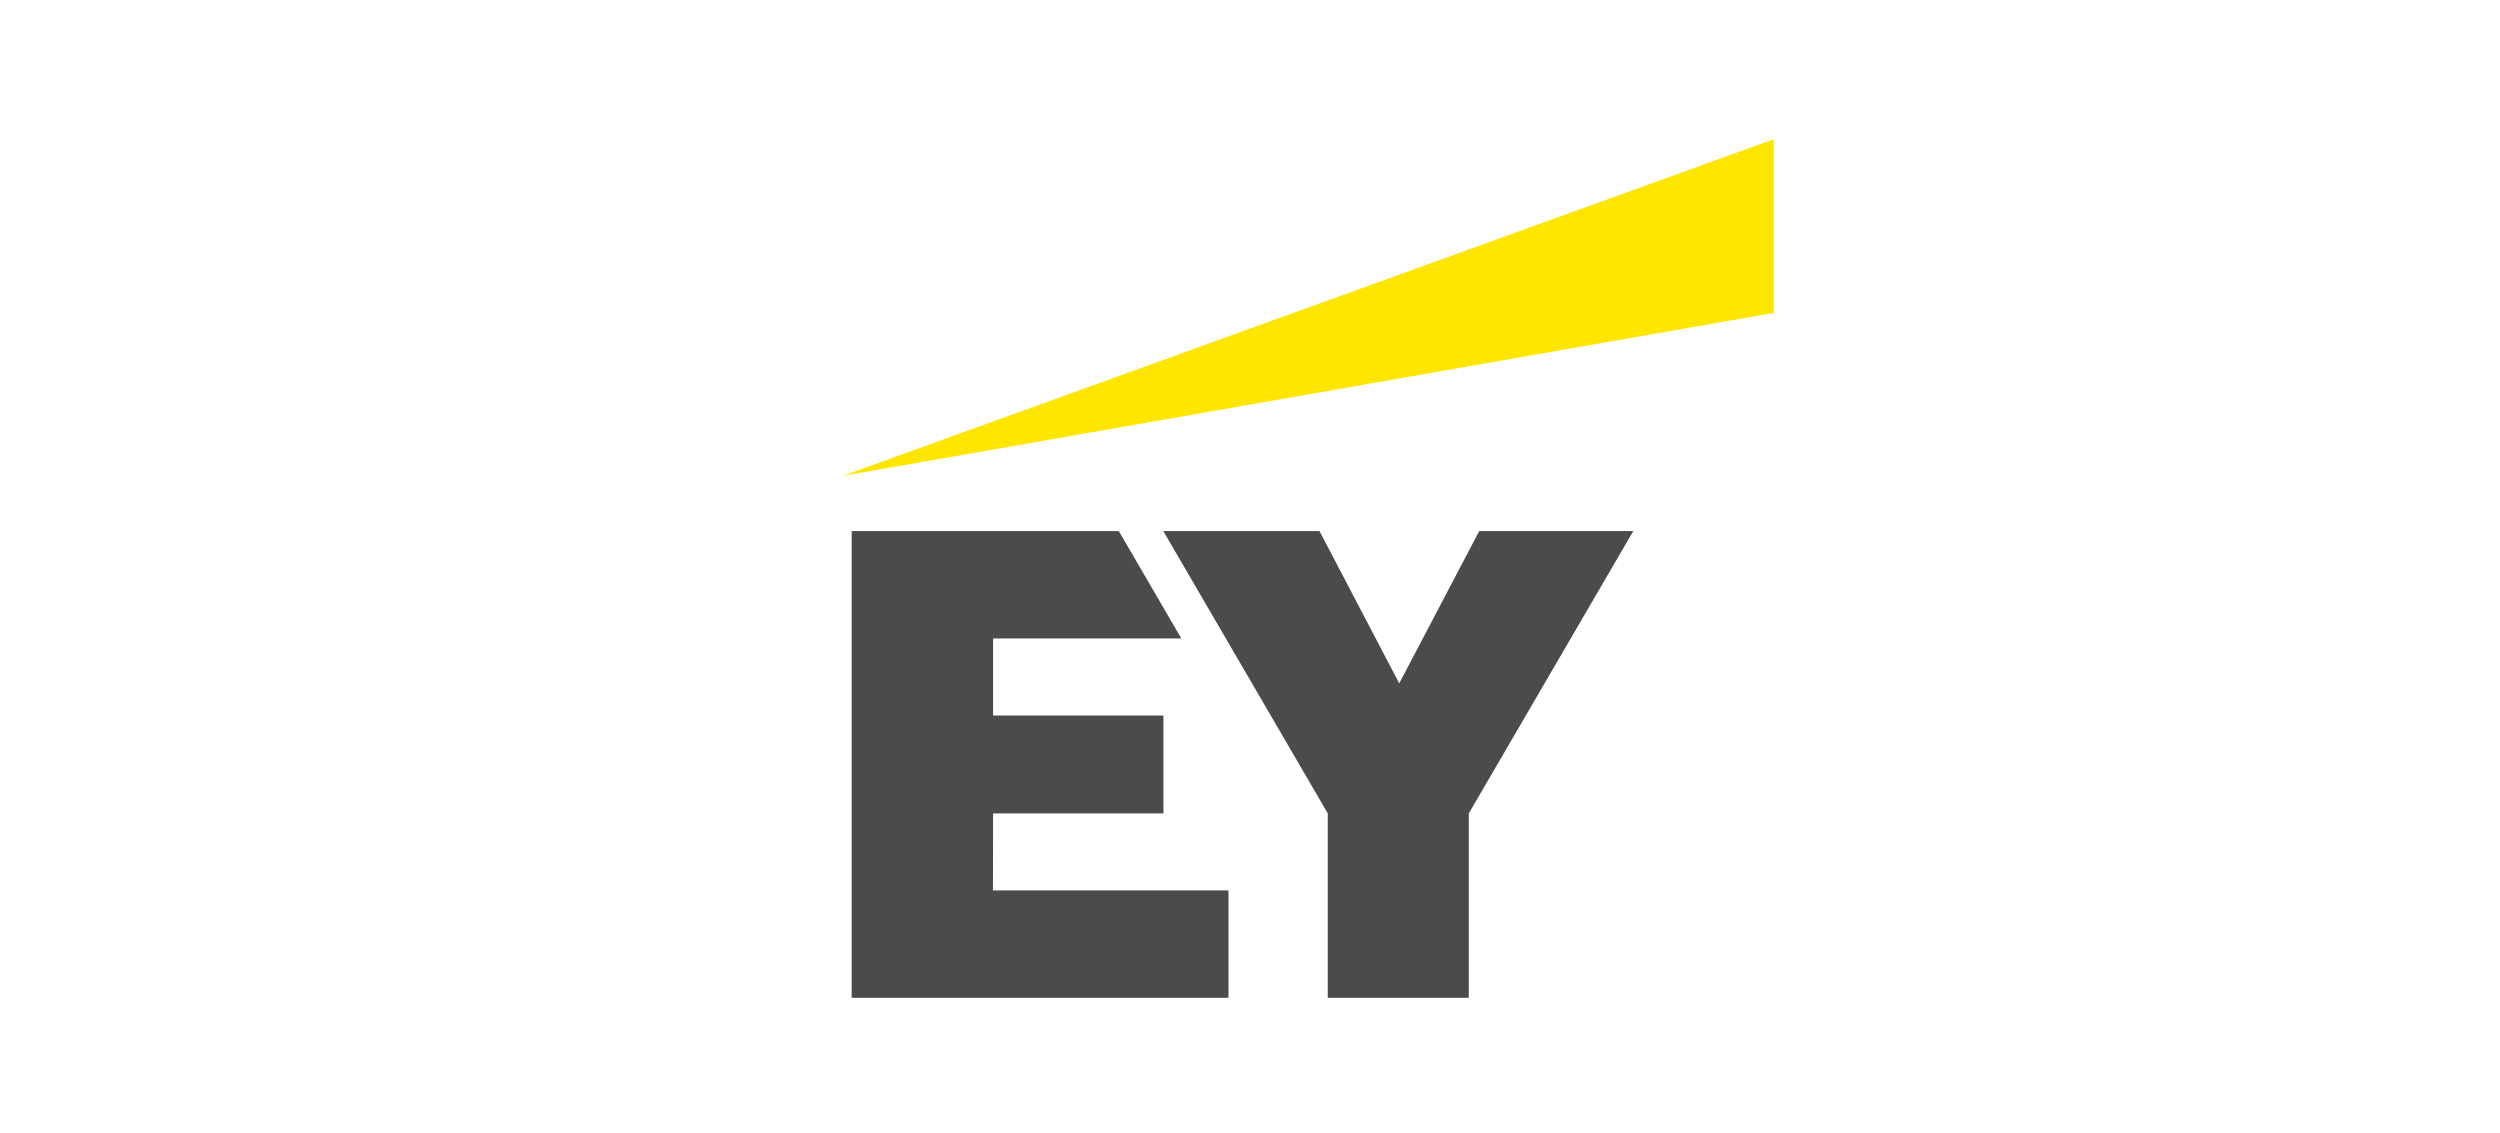
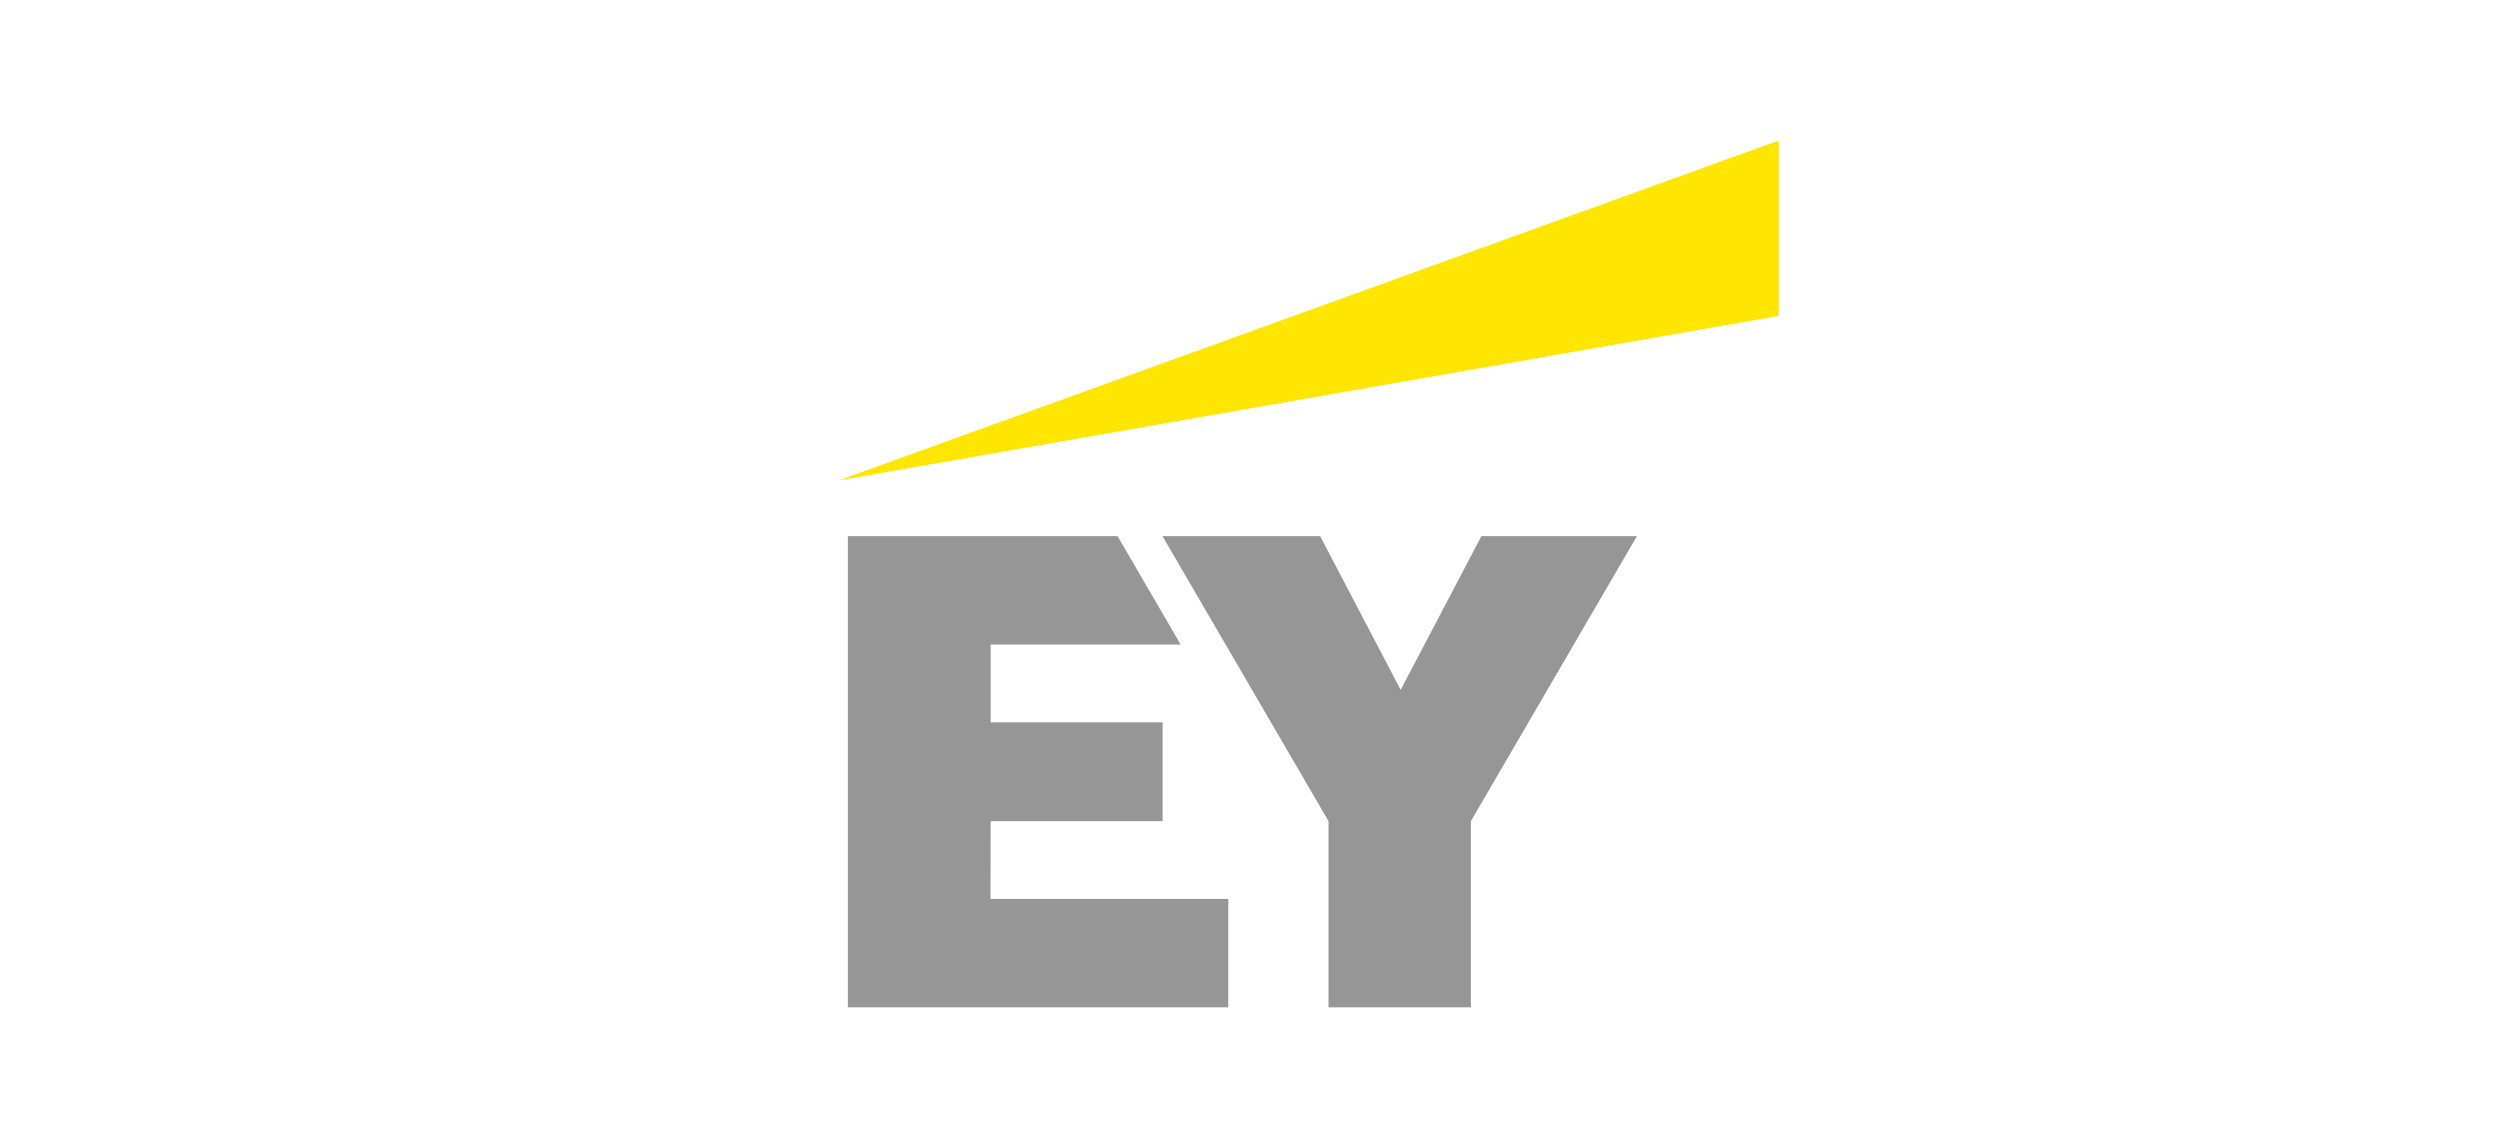
- <svg xmlns="http://www.w3.org/2000/svg" width="106px" height="48px" viewBox="0 0 106 48" version="1.1">
+ <svg xmlns="http://www.w3.org/2000/svg" width="105px" height="48px" viewBox="0 0 105 48" version="1.1">
  <g id="Page-1" stroke="none" stroke-width="1" fill="none" fill-rule="evenodd">
-     <g id="02-About" transform="translate(-1166, -3137)">
-       <g id="Group-40" transform="translate(1166.5, 3137)">
+     <g id="03-Navigation-Copy-2" transform="translate(-1296, -808)">
+       <g id="Group-40-Copy-2" transform="translate(1296, 808)">
        <g id="EY_logo_2019-Copy" transform="translate(34.64145, 5.238201)">
-           <path d="M6.96,32.516 L16.947,32.516 L16.947,37.069 L0.969,37.069 L0.969,17.279 L12.296,17.279 L14.947,21.833 L6.966,21.833 L6.966,25.099 L14.188,25.099 L14.188,29.25 L6.966,29.25 L6.96,32.516 Z M27.578,17.279 L24.186,23.736 L20.805,17.279 L14.182,17.279 L21.156,29.25 L21.156,37.069 L27.136,37.069 L27.136,29.25 L34.11,17.279 L27.578,17.279 Z" id="Shape" fill="#4B4B4B" />
+           <path d="M6.96,32.516 L16.947,32.516 L16.947,37.069 L0.969,37.069 L0.969,17.279 L12.296,17.279 L14.947,21.833 L6.966,21.833 L6.966,25.099 L14.188,25.099 L14.188,29.25 L6.966,29.25 L6.96,32.516 Z M27.578,17.279 L24.186,23.736 L20.805,17.279 L14.182,17.279 L21.156,29.25 L21.156,37.069 L27.136,37.069 L27.136,29.25 L34.11,17.279 L27.578,17.279 Z" id="Shape" fill="#969696" />
          <polygon id="Path" fill="#FFE600" points="40.066 8.028 40.066 0.663 0.584 14.939" />
        </g>
      </g>
    </g>
  </g>
</svg>
